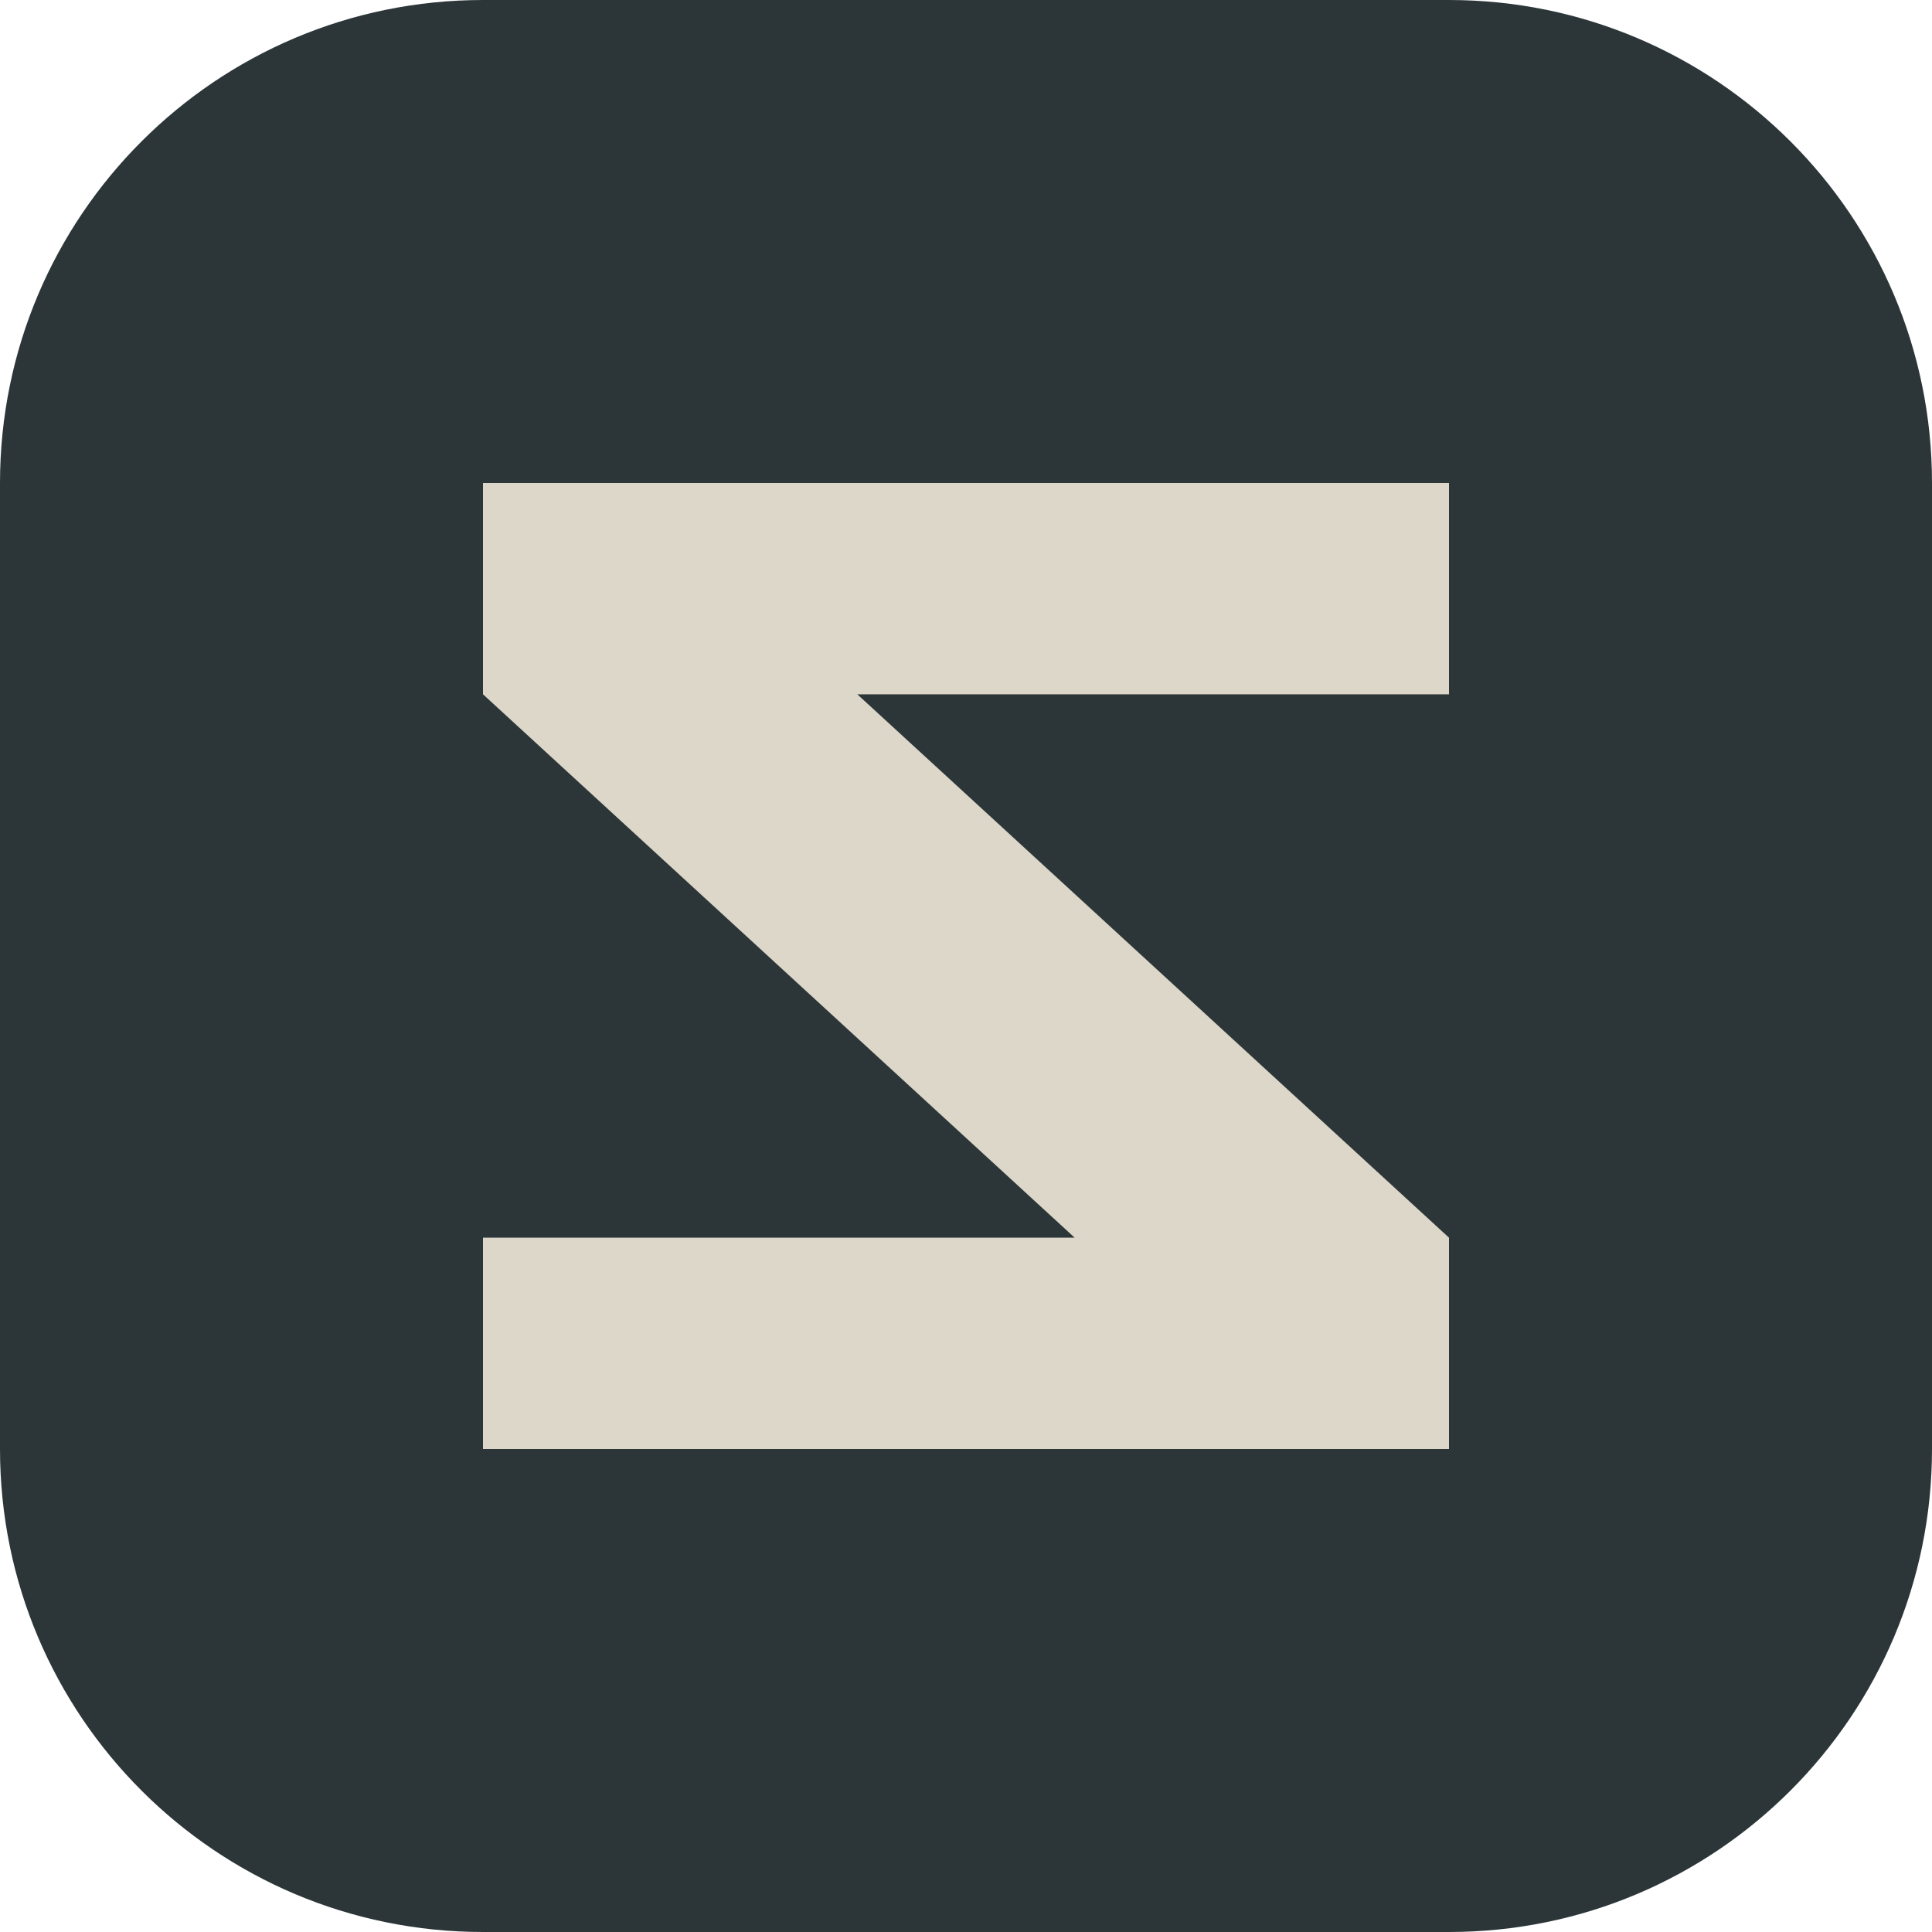
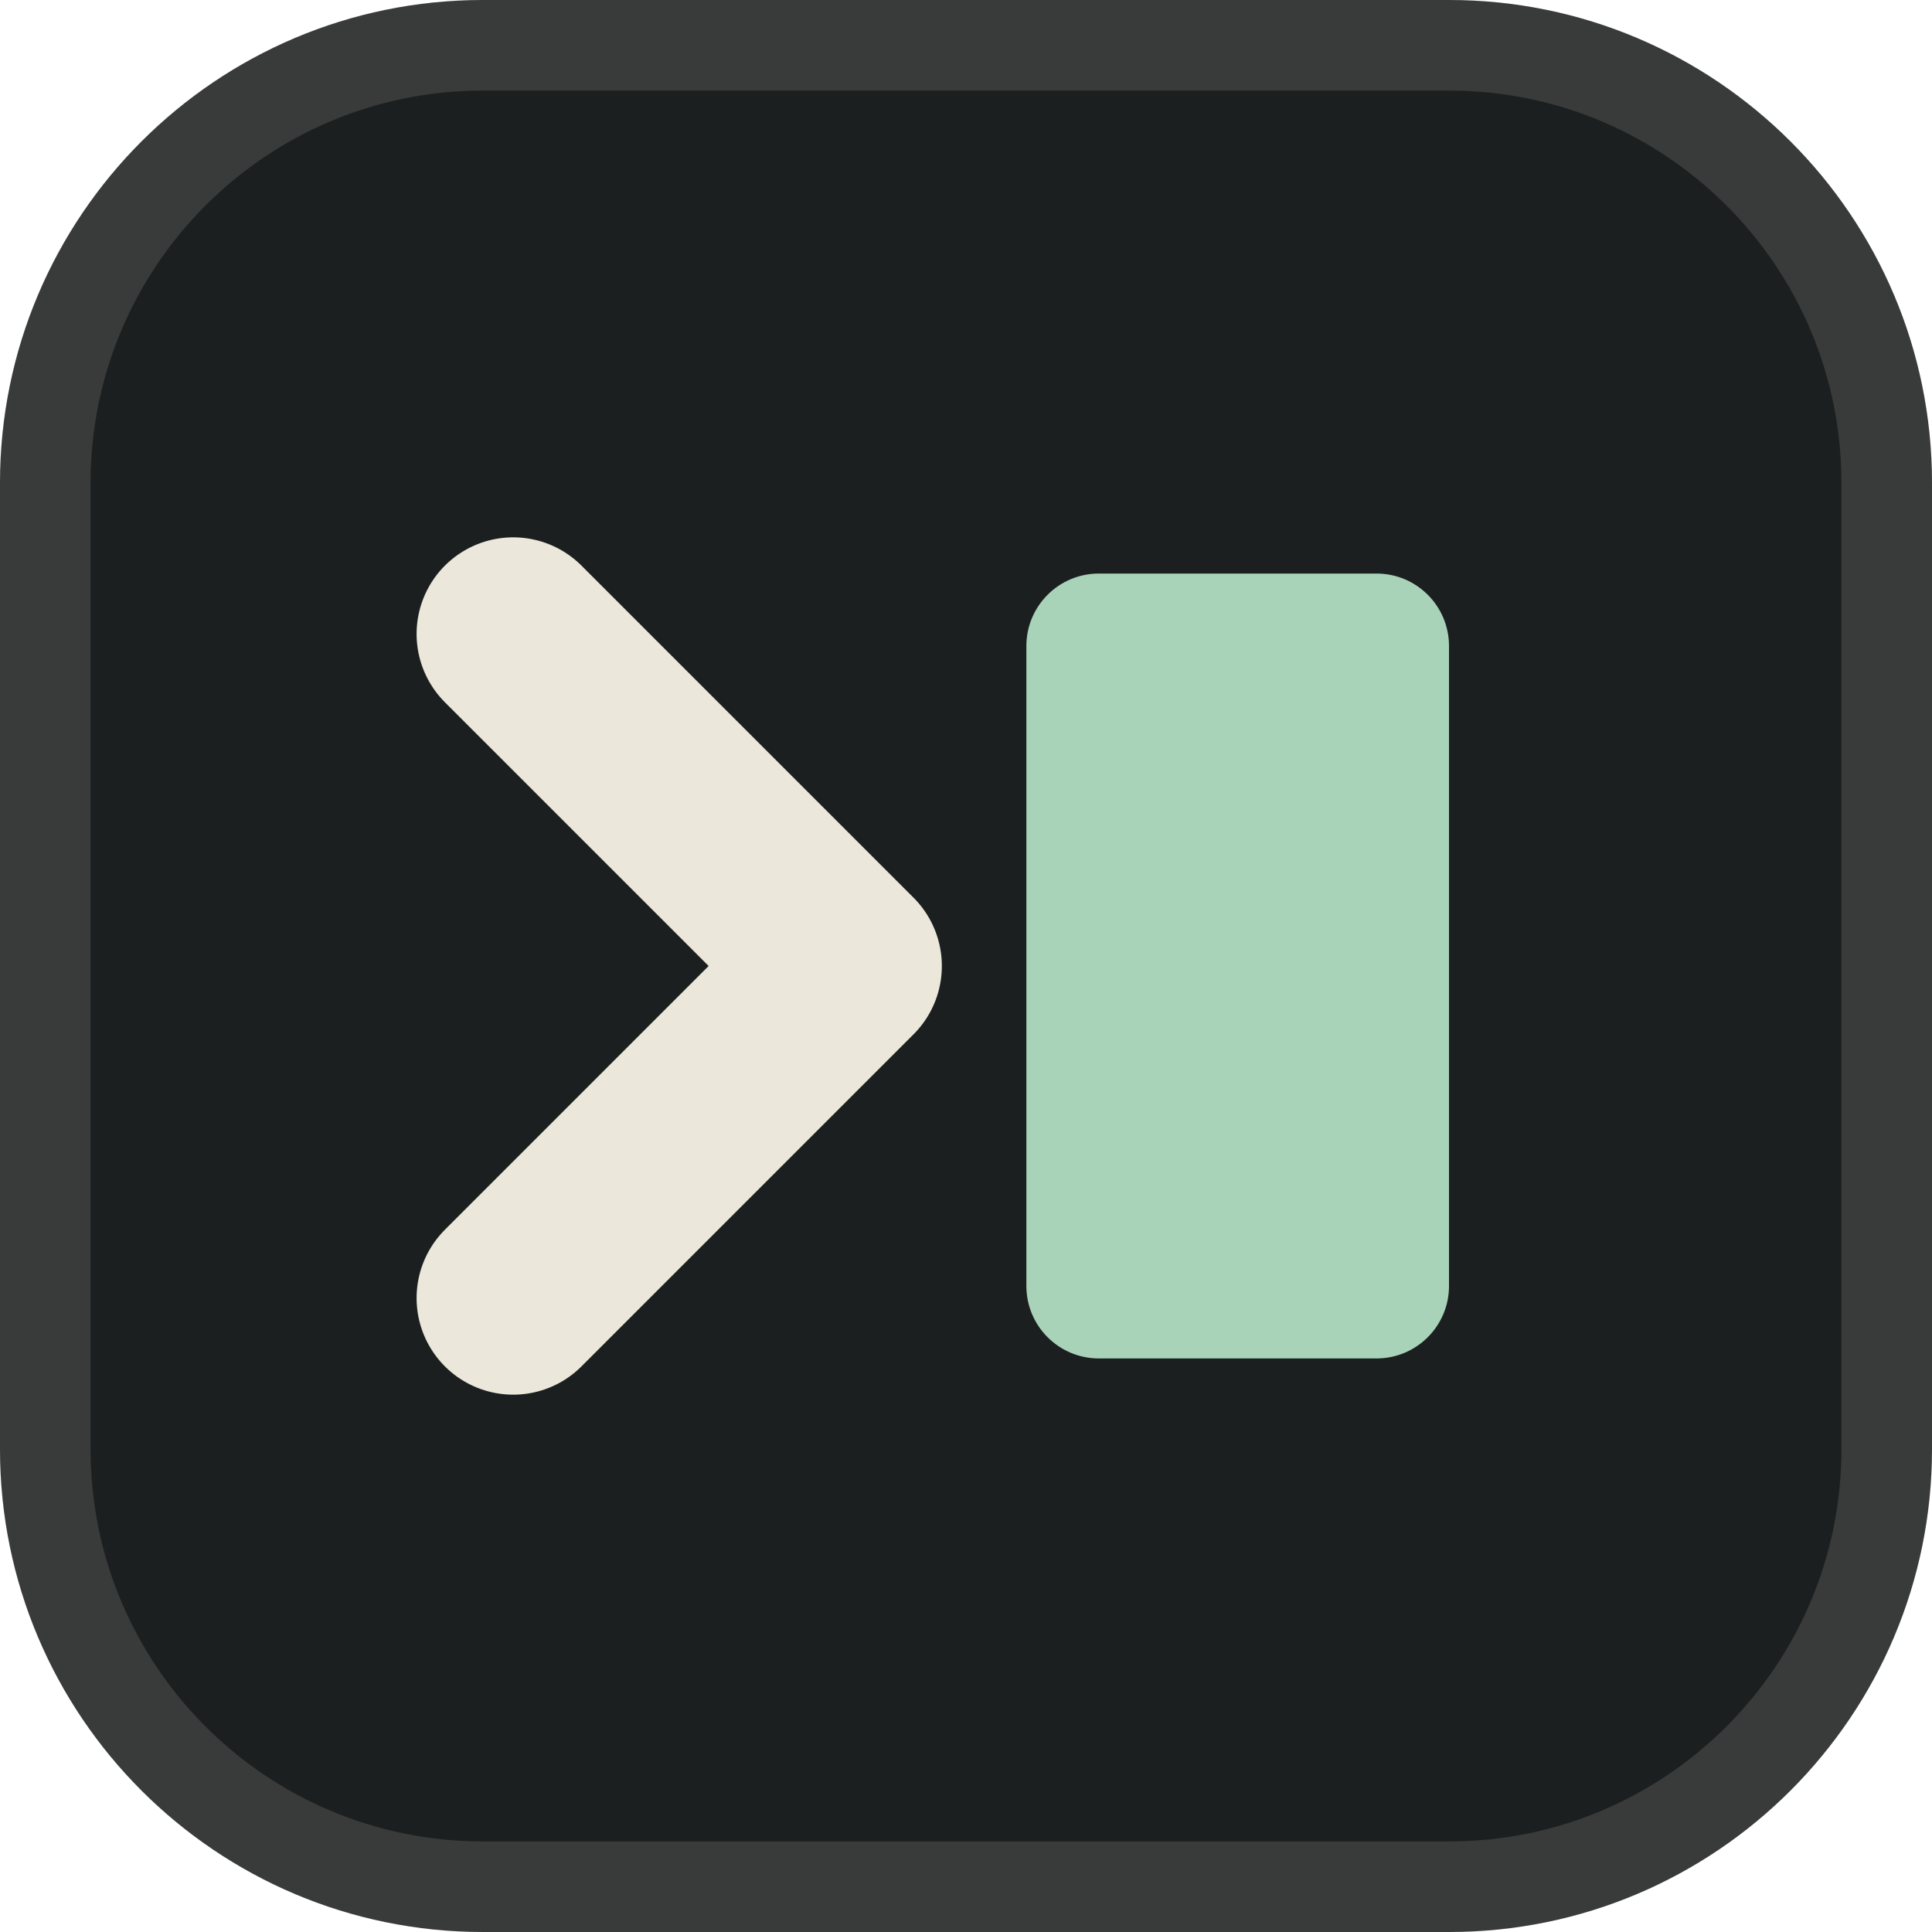
<svg xmlns="http://www.w3.org/2000/svg" viewBox="0 0 32 32">
-   <style>
-     .bg { fill: #2c3639; }
-     .mark { fill: #dcd7c8; }
-     @media (prefers-color-scheme: dark) {
-       .bg { fill: #dcd7c8; }
-       .mark { fill: #2c3639; }
-     }
-   </style>
-   <rect class="bg" width="32" height="32" rx="8" />
-   <path class="mark" d="M8 8h16v3.5H14.2L24 20.5V24H8v-3.5h9.8L8 11.5V8z" />
+   <rect width="32" height="32" rx="8" fill="#1c1f20" />
+   <rect x="0.75" y="0.75" width="30.5" height="30.5" rx="7.25" fill="none" stroke="#ece7db" stroke-opacity="0.14" stroke-width="1.5" />
+   <path d="M8.5 10.5 14 16l-5.5 5.5" fill="none" stroke="#ece7db" stroke-width="3.2" stroke-linecap="round" stroke-linejoin="round" />
+   <rect x="17" y="9.5" width="7" height="13" rx="1.2" fill="#a9d3b8" />
</svg>
